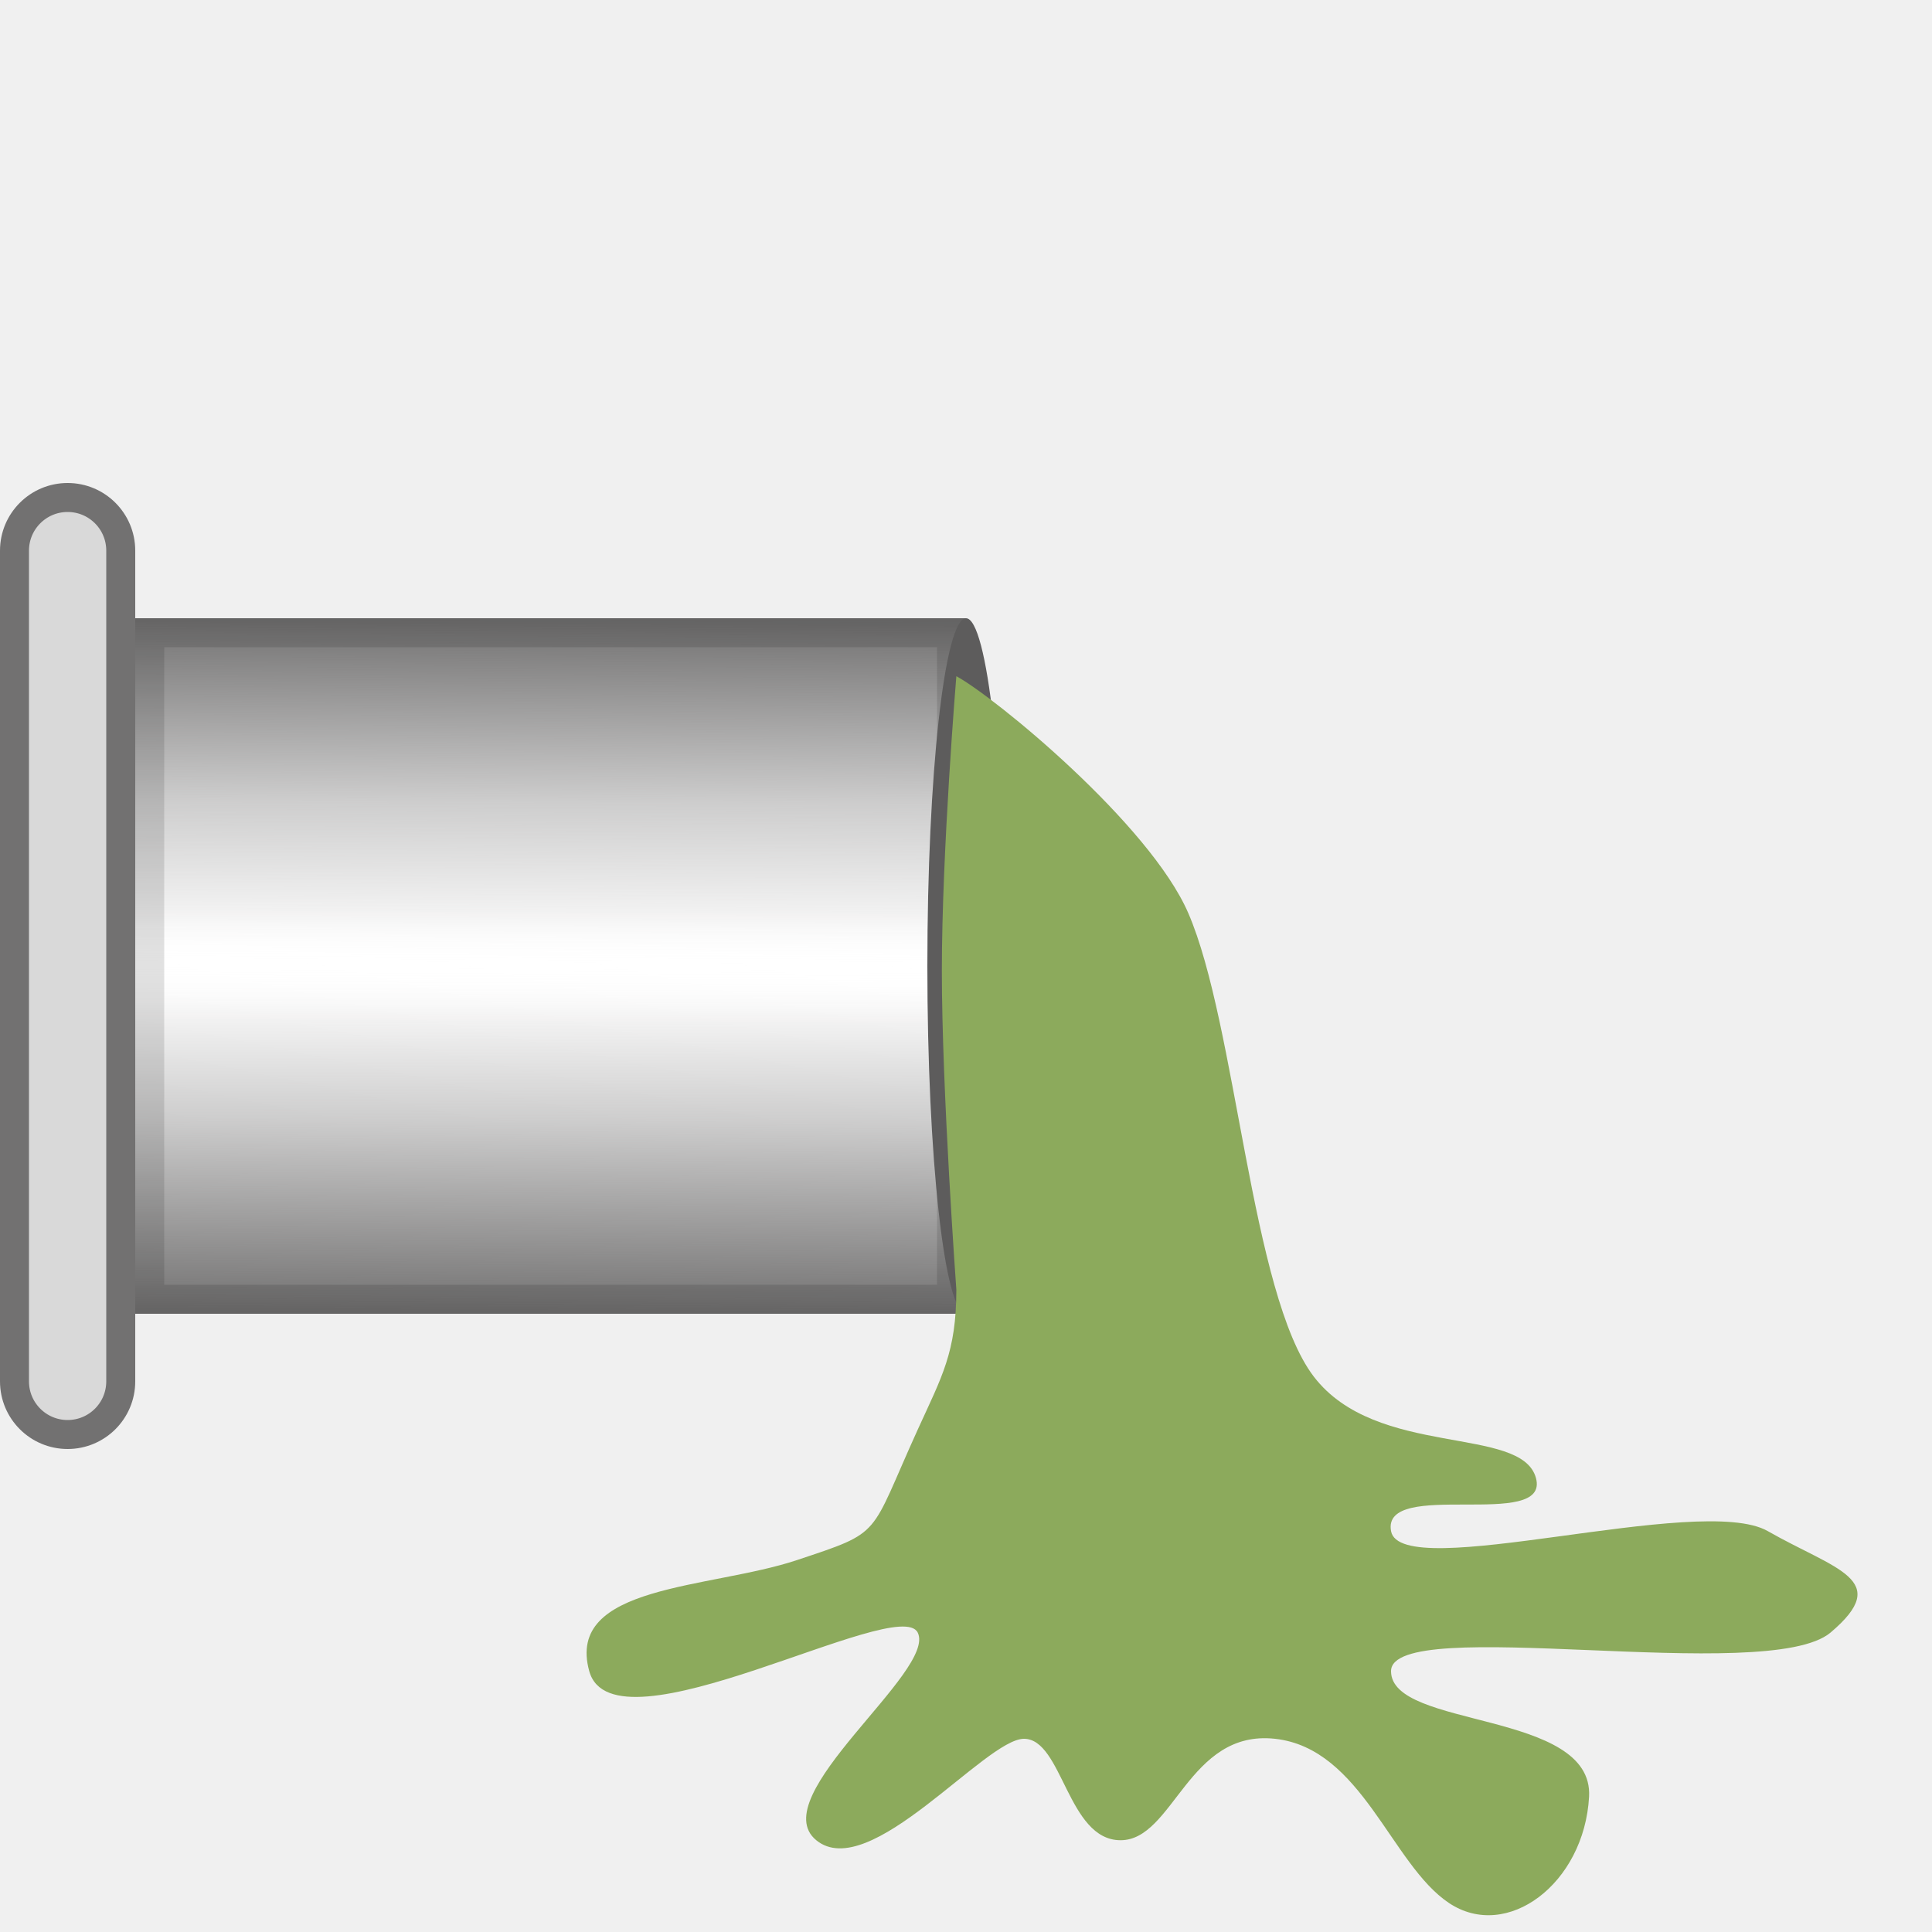
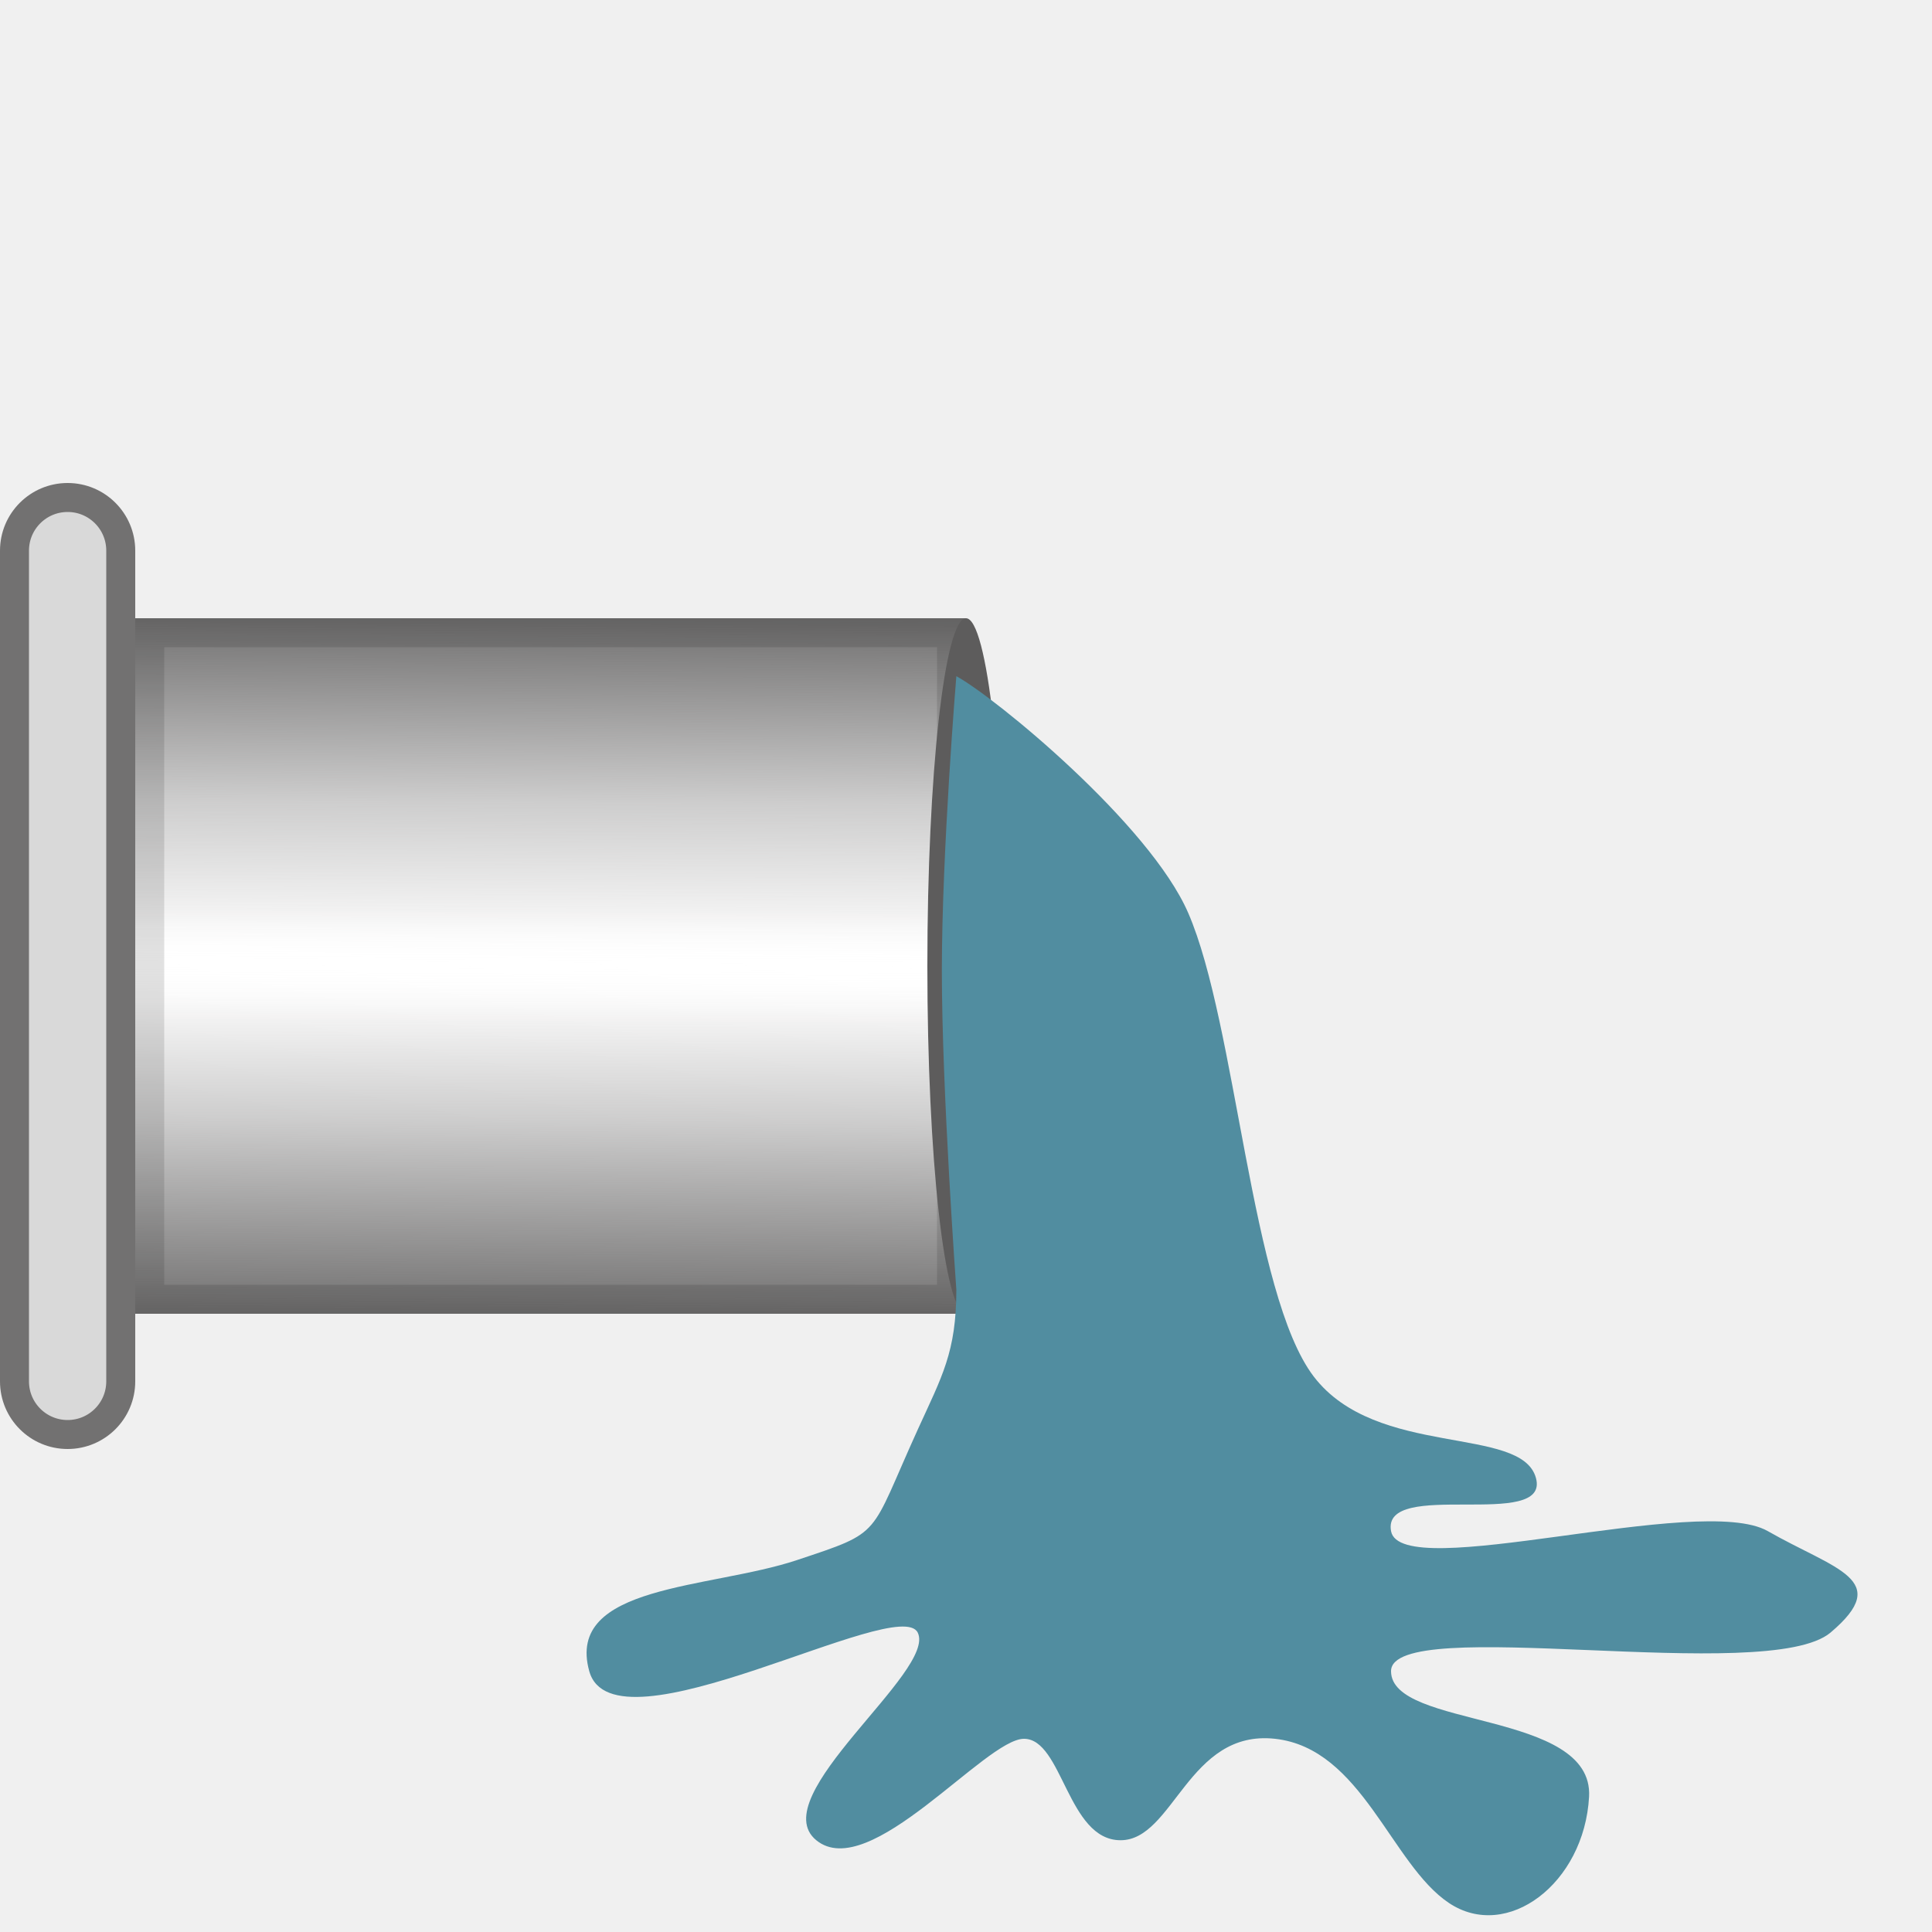
<svg xmlns="http://www.w3.org/2000/svg" xmlns:ns1="https://thingsboard.io/svg" width="200" height="200" fill="none" version="1.1" viewBox="0 0 200 200">
  <g clip-path="url(#clip0_1924_305417)" ns1:tag="clickArea">
    <rect x="14" y="64" width="86" height="72" fill="#fff" ns1:tag="pipe-background" />
    <rect x="14" y="64" width="86" height="72" fill="url(#paint0_linear_1924_305417)" />
    <rect x="15.5" y="65.5" width="83" height="69" stroke="#000" stroke-opacity=".12" stroke-width="3" />
    <rect x="1.5" y="51.5" width="11" height="97" rx="5.5" fill="#D9D9D9" stroke="#727171" stroke-width="3" />
    <ellipse transform="rotate(-90 100 100)" cx="100" cy="100" rx="36" ry="4" fill="#5D5C5C" />
-     <path d="m123 94.5c-4-9.2-20-22.333-24-24.5 0 0-1.5 18.101-1.5 30.5 0 12.399 1.5 33 1.5 33 0 6.5-1.5 9-4 14.5-5.089 11.196-3.5 10.5-12.5 13.5s-24 2.5-21.5 11.5 32-8 34-4-16 17-10.5 21.5 17.5-10.5 21.5-10.5 4.5 10.5 10 10.5 7-11.5 16-10.5 12 13 18 17 14-2 14.5-11-20.5-7-20.5-13 39 1.5 45.5-4 0.5-6.5-6.5-10.5-38 5.5-39 0 16.5 0 15-5.5-16.5-2-23-10.5-8-36.5-13-48z" fill="#8CAA5C" ns1:tag="fluid-background" />
+     <path d="m123 94.5c-4-9.2-20-22.333-24-24.5 0 0-1.5 18.101-1.5 30.5 0 12.399 1.5 33 1.5 33 0 6.5-1.5 9-4 14.5-5.089 11.196-3.5 10.5-12.5 13.5s-24 2.5-21.5 11.5 32-8 34-4-16 17-10.5 21.5 17.5-10.5 21.5-10.5 4.5 10.5 10 10.5 7-11.5 16-10.5 12 13 18 17 14-2 14.5-11-20.5-7-20.5-13 39 1.5 45.5-4 0.5-6.5-6.5-10.5-38 5.5-39 0 16.5 0 15-5.5-16.5-2-23-10.5-8-36.5-13-48z" fill="#518DA0" ns1:tag="fluid-background" />
    <g style="display:none" ns1:tag="leak">
      <path d="m89.054 127.83c-0.101-0.428-0.159-0.97-0.338-1.362-0.338-1.362-1.025-2.66-2.076-3.507-0.529-0.327-1.136-0.619-1.707-0.832-1.521-0.632-2.964-1.3-4.406-1.969-1.25-0.661-2.693-1.329-4.019-0.913-0.007 0.193-0.049 0.307-0.056 0.5-2.334-0.546-4.889-0.327-7.228 0.362-1.598 0.446-3.209 1.276-4.865 1.179-0.578-0.02-1.113-0.155-1.613-0.211-0.885-0.07-1.734-0.061-2.59 0.14-0.621 0.094-1.248 0.381-1.833 0.553-1.676 0.481-3.424 0.806-5.236 0.78l1.54-0.987s0.128-0.343 0.085-0.229c0.15 0.121 0.385 0.014 0.506-0.136-0.564-0.406-1.129-0.812-1.658-1.139-2.751-1.872-5.58-3.708-8.572-5.28 3.013 0.994 5.934 2.409 8.77 4.052 0.643 0.37 1.207 0.776 1.971 0.996 1.792 0.603 3.746-0.1 5.55-0.924l0.079-0.035c0.157-0.072 0.392-0.18 0.399-0.372 0.085-0.229-0.137-0.507-0.322-0.706-1.008-0.962-1.937-1.959-2.867-2.956-1.151-1.276-2.067-2.658-3.297-3.898-1.08-1.118-2.28-2.087-3.445-2.976-0.564-0.406-1.05-0.848-1.7-1.025-0.685-0.256-1.378-0.319-2.113-0.267-0.928 0.044-1.777 0.053-2.668 0.176-5.115 0.63-13.66-5.451-18.688-4.008-1.277 0.273-2.776 0-1.276-1.727 2-1.5 2-2 2-5-0.757-0.412 2-3.5 2-5 0.5-1-0.377-0.942-1.069-1.004-1.385-0.126-2.812-0.138-4.031 0.514 0.713-0.515 1.497-0.873 2.239-1.117-0.186-0.2-0.408-0.477-0.594-0.677-1.559-1.753-3.039-3.541-4.562-5.215 0.871 0.455 1.658 1.139 2.365 1.858 0.929 0.997 1.581 2.216 2.753 2.914 1.322 0.818 2.984 0.723 4.555 1.048 2.491 0.474-3.492 6.84-1.22 8.078 2.271 1.238 3.933 2.791 7.809 4.524 2.793 1.249 7.353 3.179 9.679 2.875 0.735-0.051 1.512-0.216 2.254-0.46 0.506-0.137 0.977-0.352 1.526-0.603 0.627-0.286 1.177-0.537 1.84-0.745 0.392-0.179 0.82-0.28 1.206-0.266 0.464-0.022 0.957 0.226 1.335 0.433 1.364 0.704 2.728 1.408 4.093 2.112-0.229-0.085-0.571-0.213-0.8-0.299-1.828-0.681-3.62-1.285-5.475-1.196-0.385-0.013-0.813 0.087-1.091 0.309-0.078 0.036-0.157 0.072-0.121 0.15-0.321 0.336-0.269 1.071 0.152 1.163 0.172 0.585 0.73 1.183 1.102 1.582 3.059 2.963 6.197 5.891 9.3 8.739 0.336 0.321 0.672 0.641 1.165 0.89 0.493 0.249 0.914 0.341 1.414 0.397 3.605 0.629 7.445 1.15 11.025 0.273 0.079-0.036 0.157-0.072 0.235-0.107 0 0-0.036-0.079-0.072-0.157 0.271-0.029 0.5 0.056 0.771 0.027 1.819-0.167 3.594-1.262 5.098-2.328 1.266-1.138 1.788-1.768 1.82-2.377 0.037-0.691 0.166-3.04-1.054-4.04-0.564-0.406-1.76-0.38-1.973-0.617-0.075-0.084-0.298-1.622 0.245-0.372-0.609-0.033-6.428-2.328-10.667-2.478-0.385-0.013-0.849 9e-3 -1.277 0.11-0.271 0.029-0.506 0.136-0.706 0.322-0.078 0.036-0.121 0.15-0.164 0.264-0.043 0.115 0.072 0.157 0.107 0.236 1.982 2.886 4.506 5.715 4.919 9.318-0.15-0.122-0.186-0.2-0.336-0.321-0.036-0.078-0.15-0.121-0.222-0.278-1.259-1.51-2.154-3.471-3.576-4.717-0.636-0.563-1.351-1.09-1.787-1.838-0.544-0.984-0.611-2.375-1.354-3.173-0.372-0.399-0.9-0.727-1.357-0.897-1.257-0.469-2.677-0.673-3.891-1.256-0.607-0.292-1.207-0.776-1.814-1.067-0.114-0.043-0.15-0.121-0.264-0.164-1.364-0.704-5.823-4.043-7.365-4.098 1.349 0.048 5.543 3.224 6.899 3.078-1.294-1.589-2.553-3.099-4.004-4.616 1.429 1.054 2.737 2.257 3.924 3.611 0.594 0.676 1.187 1.353 1.901 1.881 1.393 0.975 3.477 0.971 4.452-0.422 0.121-0.15 0.242-0.3 0.249-0.493 0.419-0.95 0.382-2.07 0.38-3.112-0.163-3.054-0.446-5.958-0.801-9.018-0.268-2.247-0.615-4.459-1.624-6.462-0.072-0.157-0.222-0.278-0.379-0.206 0.406-0.565 0.198-1.228-0.167-1.819-0.287-0.627-0.73-1.183-1.095-1.775-0.329-0.513-0.658-1.026-0.988-1.54-1.574-2.409-3.227-4.782-5.079-6.97 1.165 0.89 2.244 2.008 3.046 3.349 0.623 0.948 1.088 1.968 1.753 2.801 0.701 0.912 1.644 1.524 2.345 2.436 0.293 0.435 0.623 0.948 0.994 1.347 0.155-1.113 0.232-2.191 0.387-3.305 0.087 0.813 0.174 1.627 0.261 2.44 0.08 1.006 0.239 1.976 0.398 2.946 0.532 2.411 1.878 4.735 2.061 7.211l-0.02 0.578c-0.15-0.121-0.222-0.278-0.372-0.399-0.043 0.114 0.029 0.271-0.014 0.385-0.153 2.155 0.115 4.403 0.504 6.5 0.282 1.862 0.635 3.881 1.9 5.198 0.372 0.399 0.822 0.762 1.194 1.161 0.372 0.399 0.58 1.062 0.445 1.598 2.547-0.026 5.383-0.521 7.369 1.131 1.537 1.288 3.612 0.984 3.835 2.523-0.576-0.642 0.962-0.865 2.147-0.191 1.185 0.674 1.687 6 0.783 7.55-0.861 1.436-2.25 2.545-3.734 3.033-0.079 0.035-0.079 0.035-0.157 0.071 2.236 1.159 4.585 2.361 6.693 3.863 0.6 0.484 1.279 0.933 1.68 1.603 0.416 1.326 0.398 2.946 0.343 4.487z" fill="#5C5A5A" />
      <path d="m83.058 107.1c-0.813 0.088-1.248 0.285-2.048-0.013-1.599-0.597-1.962-1.241-3.476-2.066-1.707-0.832-2.611-0.911-4.531-1.171-0.999-0.113-1.963-0.147-2.89-0.102 0.22-0.764-1.262-1.965-1.82-2.564-0.558-0.598-1.272-1.125-1.516-1.867-0.28-0.82-0.096-1.663-0.104-2.512-0.044-0.928-0.36-1.826-0.597-2.761-0.396-1.905-0.135-3.825 0.239-5.702 0.036 0.078 0.036 0.078 0.072 0.157-0.153 2.155 0.115 4.403 0.504 6.5 0.282 1.862 0.635 3.881 1.9 5.199 0.372 0.399 0.822 0.762 1.194 1.161 0.372 0.399 1.511 1.472 1.376 2.007 2.547-0.026 4.357-0.455 6.343 1.197 1.537 1.289 2.083 1.186 3.947 1.947 0.3 0.242 0.871 0.455 1.407 0.589z" fill="#8B8B8B" />
      <path d="m73.673 115.32c-0.15-0.121-0.186-0.2-0.336-0.321-0.036-0.078-0.15-0.121-0.222-0.278l-0.036-0.078c-0.172-0.585-0.345-1.17-0.71-1.762-0.215-0.47-0.544-0.983-0.838-1.418-1.245-1.896-2.961-3.577-3.771-5.766 0.549-0.251 1.098-0.502 1.64-0.56-0.271 0.029-0.506 0.137-0.706 0.323-0.078 0.035-0.121 0.15-0.164 0.264s0.072 0.157 0.107 0.235c2.175 2.893 4.62 5.758 5.033 9.361z" fill="#8B8B8B" />
      <path d="m63.723 102.05c-0.627 0.287-1.441 0.374-2.169 0.232-0.728-0.141-1.485-0.554-2.249-0.773-0.114-0.043-0.15-0.122-0.264-0.164-1.364-0.704-5.29-3.678-6.832-3.732 1.349 0.048 5.011 2.857 6.366 2.712-1.294-1.589-2.742-3.147-4.193-4.665 1.429 1.054 2.926 2.305 4.113 3.659 0.594 0.677 1.187 1.354 1.902 1.881 1.393 0.975 3.477 0.971 4.452-0.422 0.121-0.15 0.242-0.3 0.249-0.493-0.092 0.421-0.22 0.764-0.462 1.064-0.164 0.264-0.52 0.522-0.912 0.701z" fill="#8B8B8B" />
      <path d="m66.97 88.789c-0.65-0.177-1.165-0.89-1.301-1.396-0.237-0.934-0.396-1.905-0.59-2.953-0.201-0.856-0.324-1.748-0.604-2.568-0.739-2.032-2.105-3.778-3.634-5.26 0 0-0.036-0.078-0.114-0.043-1.574-2.409-3.227-4.782-5.079-6.97 1.165 0.89 2.244 2.008 3.046 3.348 0.623 0.948 1.088 1.968 1.753 2.801 0.701 0.912 1.644 1.524 2.345 2.436 0.293 0.435 0.623 0.948 0.994 1.347 0.155-1.113 0.232-2.191 0.387-3.305 0.087 0.813 0.174 1.627 0.261 2.44 0.08 1.006 0.239 1.976 0.398 2.946 0.725 2.418 1.956 4.699 2.139 7.175z" fill="#8B8B8B" />
      <path d="m89.054 127.83c-0.101-0.427-0.159-0.97-0.338-1.362-0.087-0.813-0.217-1.512-0.653-2.261-0.508-0.905-1.252-1.703-2.002-2.308-1.351-1.09-2.908-1.8-4.464-2.511-0.721-0.334-1.4-0.783-1.722-1.488 0.114 0.042 0.114 0.042 0.229 0.085-0.079 0.036-0.079 0.036-0.157 0.071 2.236 1.16 4.585 2.361 6.693 3.863 0.6 0.484 1.279 0.933 1.68 1.603 0.808 1.147 0.79 2.767 0.736 4.308z" fill="#8B8B8B" />
      <path d="m74.616 118.21c-0.699 0.13-1.427-0.011-2.126 0.118-0.735 0.052-1.398 0.26-2.019 0.354-1.199 0.073-2.305-0.274-3.426-0.237-0.656 0.016-1.391 0.067-2.084 4e-3 -1.228-0.198-2.236-1.159-3.093-2-3.245-3.162-6.455-6.246-9.7-9.409-0.522-0.52-1.151-1.275-0.817-1.996 0.164-0.265 0.442-0.486 0.677-0.594-0.079 0.036-0.157 0.072-0.121 0.15-0.321 0.336-0.269 1.071 0.152 1.163 0.172 0.585 0.73 1.183 1.102 1.582 3.059 2.963 6.197 5.891 9.3 8.739 0.336 0.321 0.672 0.641 1.165 0.89s0.914 0.341 1.414 0.397c3.605 0.629 7.445 1.15 11.026 0.273 0.078-0.036 0.157-0.072 0.235-0.107 0 0-0.036-0.079-0.072-0.157 0.271-0.029 0.5 0.056 0.771 0.027-0.784 0.358-1.569 0.716-2.382 0.803z" fill="#8B8B8B" />
      <path d="m57.315 120.8c-1.206 0.266-2.462-0.202-3.683-0.593-0.114-0.042-0.114-0.042-0.229-0.085-2.751-1.872-5.58-3.708-8.573-5.279 3.013 0.993 5.934 2.408 8.77 4.051 0.643 0.37 1.207 0.776 1.971 0.996 1.792 0.603 3.746-0.1 5.55-0.923-0.278 0.221-0.748 0.436-0.905 0.508-0.471 0.215-0.863 0.394-1.333 0.609-0.477 0.407-0.948 0.622-1.569 0.716z" fill="#8B8B8B" />
      <path d="m58.918 104.92c-0.229-0.085-0.571-0.213-0.8-0.298-0.036-0.079-0.15-0.121-0.15-0.121-0.643-0.37-1.286-0.74-1.893-1.032-1.257-0.468-2.229-0.639-3.477-0.258-0.663 0.208-1.703 0.99-2.33 1.277-1.804 0.824-3.817 0.533-5.714 0.736-1.705 0.21-5.135-2.488-6.928-3.195-1.794-0.706-2.082-1.027-3.299-1.715-1.949-1.104-1.971-0.996-2.957-1.493-1.328-0.626-1.989-0.713-2.489-2.213 0-2 2.5-4.493 2.5-6.5-0.866-1.143-1.494-0.512-2.95-0.795-0.764-0.22-1.528-0.44-2.171-0.81-1.559-1.753-3.039-3.541-4.562-5.215 0.871 0.455 1.657 1.139 2.365 1.858 0.929 0.997 1.581 2.216 2.753 2.914 1.322 0.818 2.984 0.723 4.554 1.048 2.491 0.474-3.316 7.435-1.044 8.673 2.271 1.238 3.808 2.43 6.355 2.404 2.433-0.068 7.736 4.533 10.062 4.229 0.735-0.052 1.512-0.217 2.254-0.461 0.506-0.137 0.977-0.351 1.526-0.602 0.627-0.287 1.176-0.538 1.84-0.746 0.392-0.179 0.82-0.279 1.206-0.266 0.464-0.022 0.957 0.227 1.335 0.433 1.364 0.704 2.728 1.408 4.014 2.148z" fill="#8B8B8B" />
    </g>
  </g>
  <defs>
    <linearGradient id="paint0_linear_1924_305417" x1="36.36" x2="35.98" y1="64" y2="136" gradientUnits="userSpaceOnUse">
      <stop stop-color="#727171" offset="0" />
      <stop stop-color="#727171" stop-opacity=".35" offset=".264" />
      <stop stop-color="#727171" stop-opacity=".1" offset=".418" />
      <stop stop-color="#fff" stop-opacity="0" offset=".498" />
      <stop stop-color="#727171" stop-opacity=".1" offset=".581" />
      <stop stop-color="#727171" stop-opacity=".35" offset=".719" />
      <stop stop-color="#727171" offset="1" />
    </linearGradient>
    <clipPath id="clip0_1924_305417">
      <rect width="200" height="200" fill="#fff" />
    </clipPath>
  </defs>
</svg>
